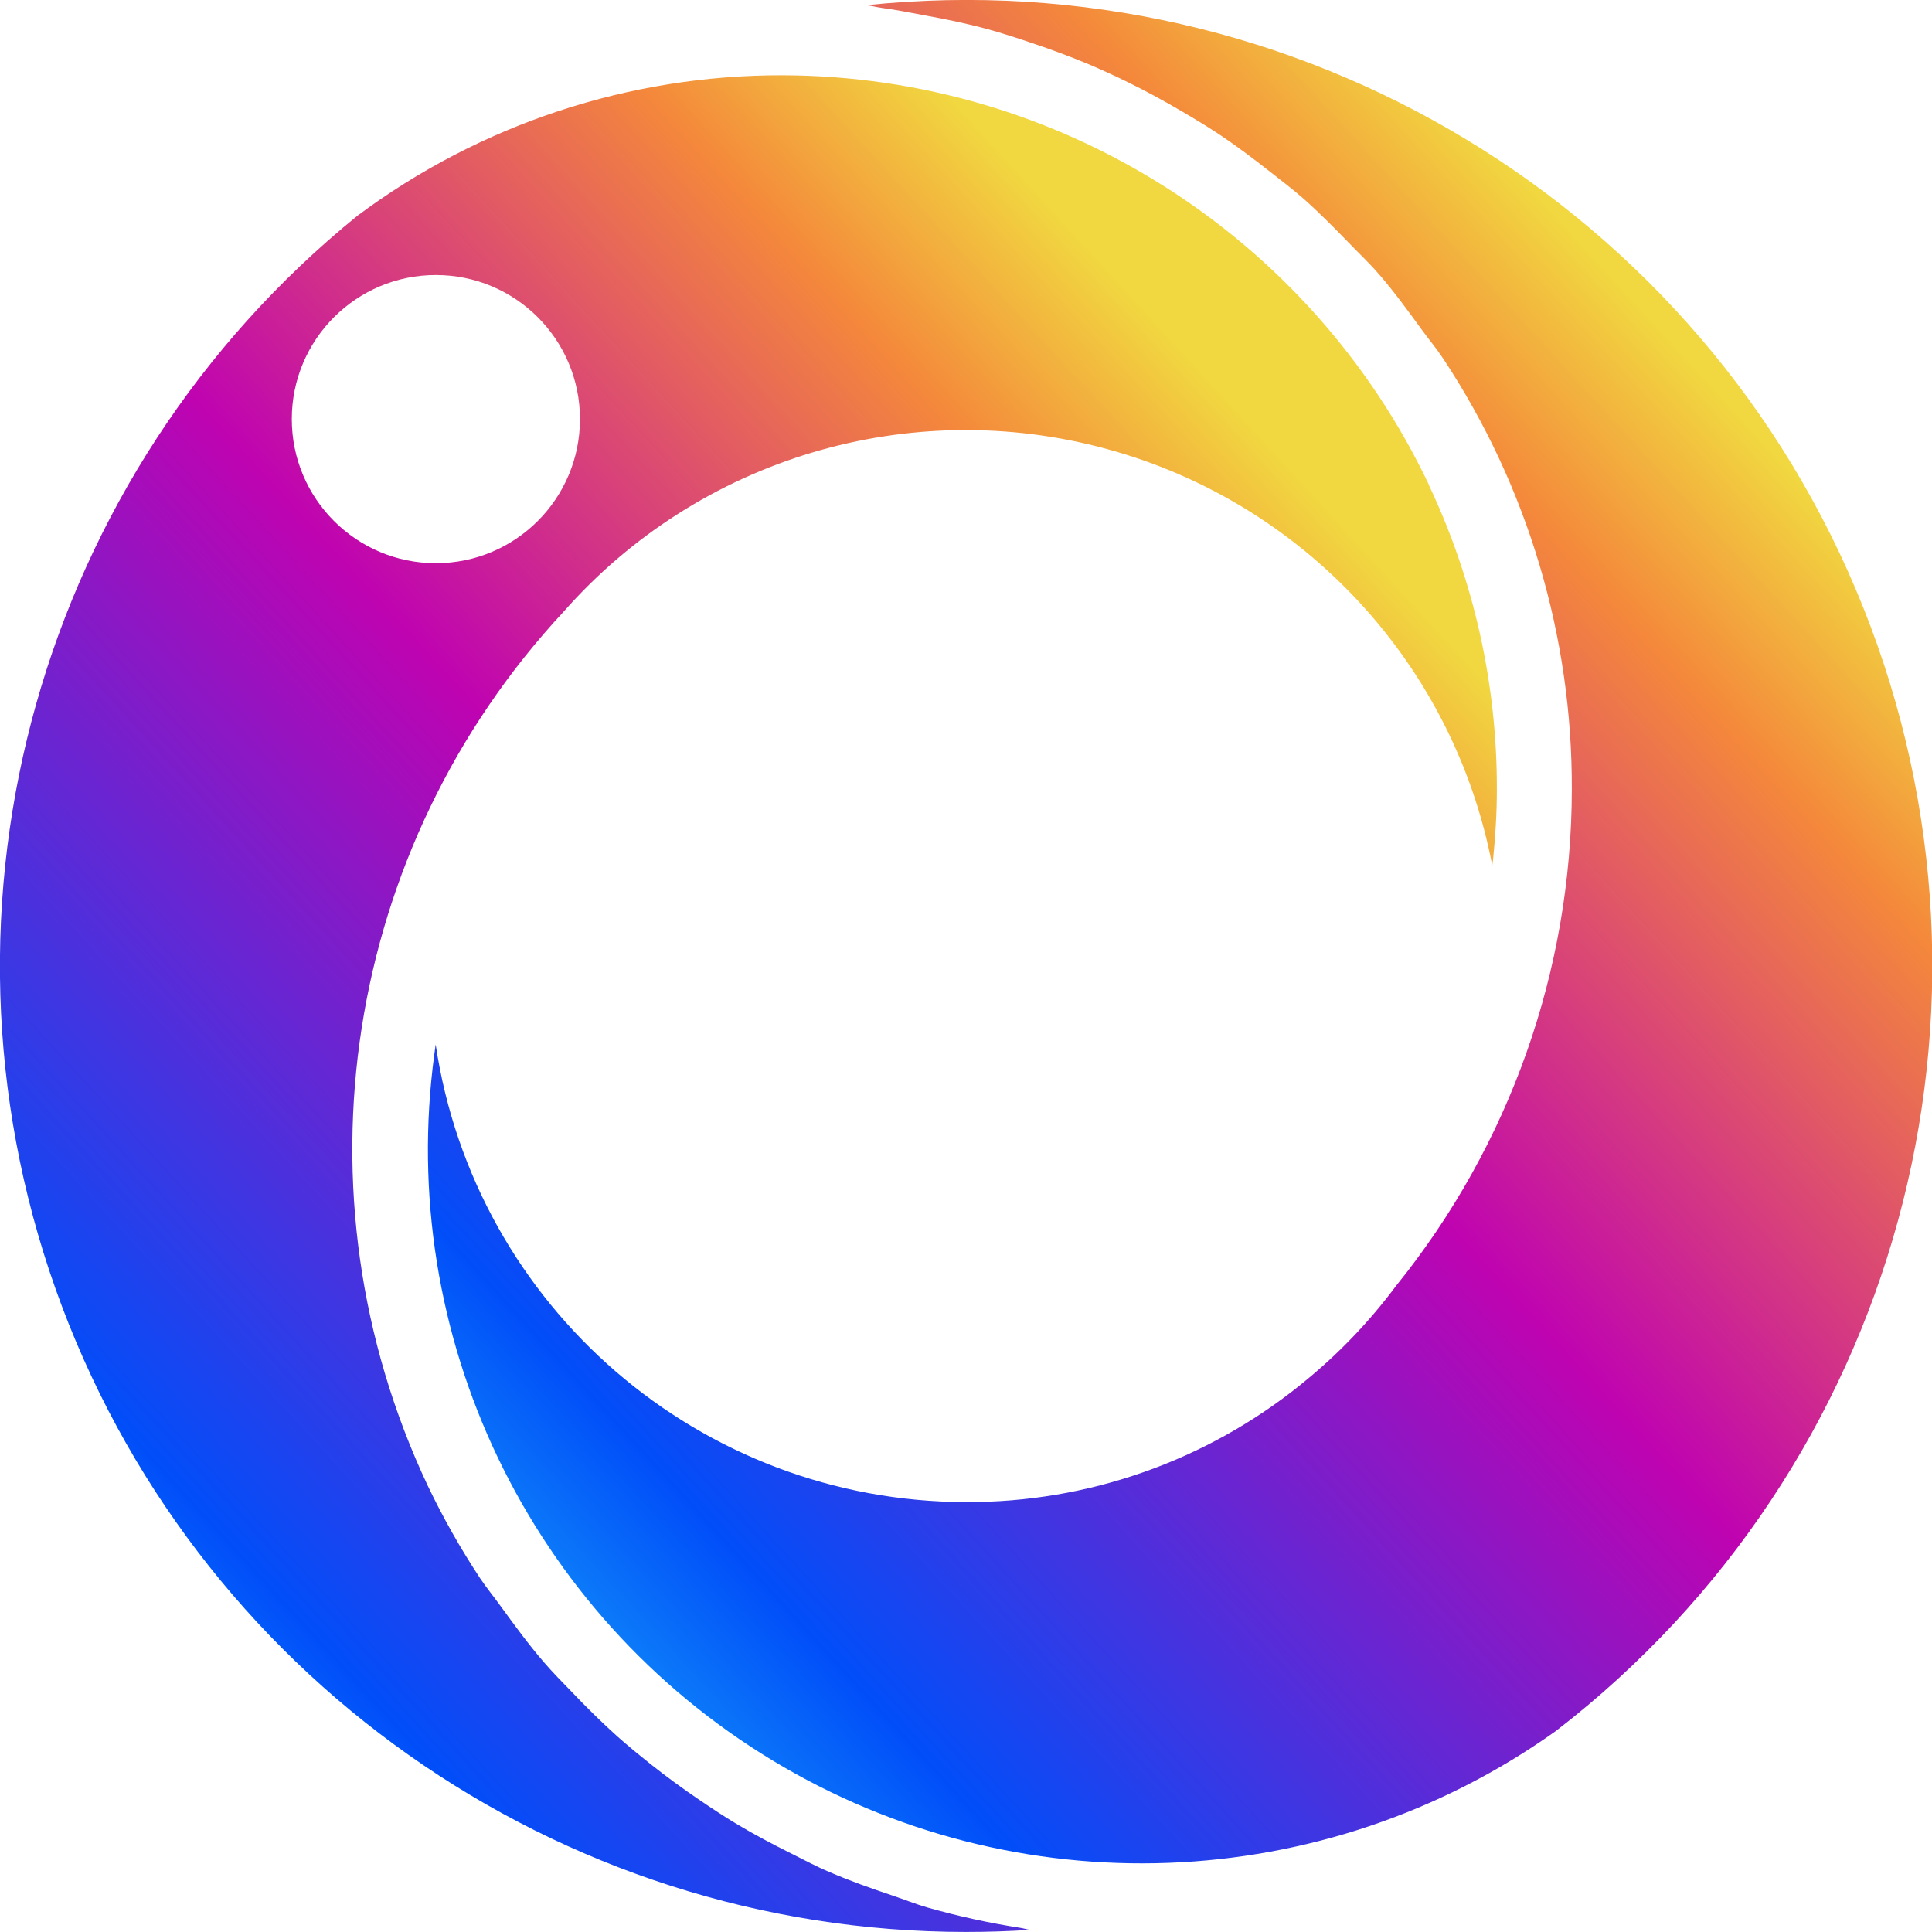
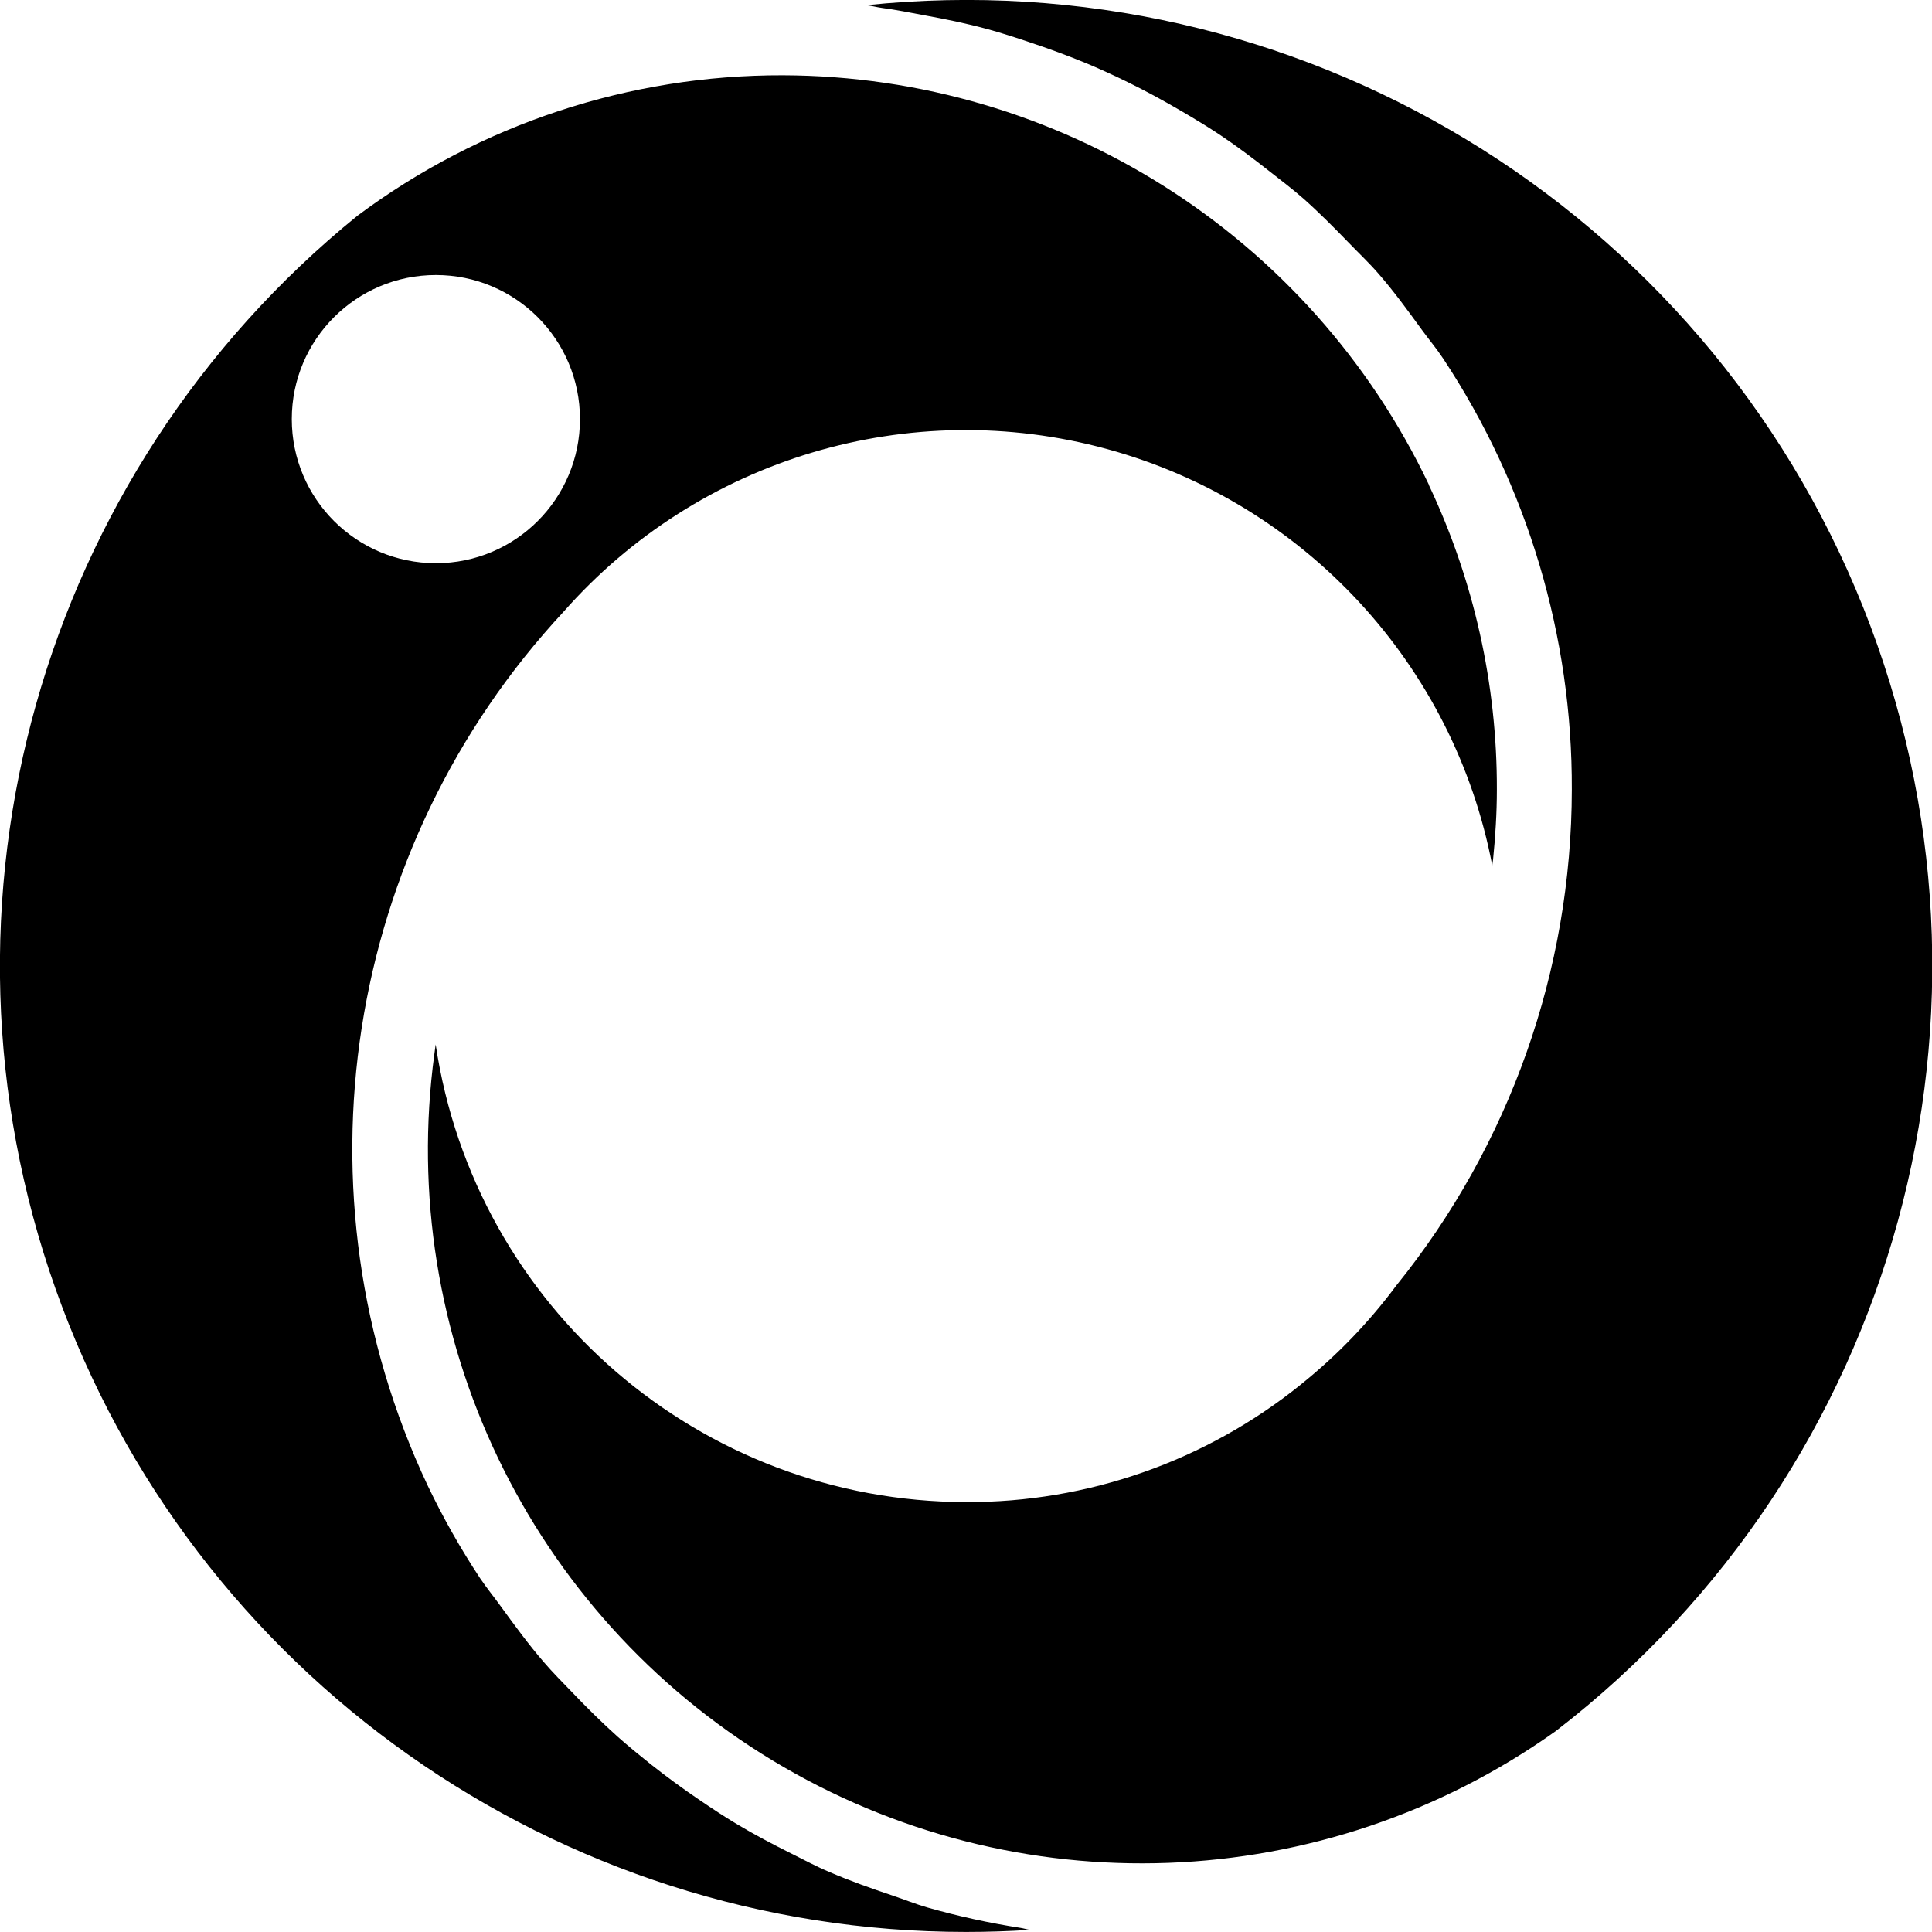
<svg xmlns="http://www.w3.org/2000/svg" width="36.859" height="36.86" viewBox="0 0 36.859 36.86">
  <defs>
    <linearGradient id="linear-gradient" x1="0.759" y1="0.124" x2="0" y2="1" gradientUnits="objectBoundingBox">
-       <stop offset="0" stop-color="#f1d740" />
-       <stop offset="0.112" stop-color="#f4883b" />
-       <stop offset="0.392" stop-color="#bf03b1" />
-       <stop offset="0.776" stop-color="#014ef9" />
-       <stop offset="1" stop-color="#22d3f8" />
+       <stop offset="0" stopColor="#f1d740" />
+       <stop offset="0.112" stopColor="#f4883b" />
+       <stop offset="0.392" stopColor="#bf03b1" />
+       <stop offset="0.776" stopColor="#014ef9" />
+       <stop offset="1" stopColor="#22d3f8" />
    </linearGradient>
  </defs>
  <g id="Oviron_space" data-name="Oviron space" transform="translate(0)">
    <path id="Path_6" data-name="Path 6" d="M679.567,38.887a10.116,10.116,0,0,1-6.38,2.236,10.244,10.244,0,0,1-10.118-8.731c-.008.058-.017.117-.024.176a13.619,13.619,0,0,0,21.392,12.925,18.428,18.428,0,0,0-13.153-32.929c.1.01.2.039.3.052.276.036.545.092.817.142.4.073.792.153,1.18.258.276.075.545.163.814.253.371.124.737.257,1.1.408.266.112.526.231.784.358.348.17.686.355,1.019.55.249.146.494.293.734.453.324.216.633.45.94.691.224.175.448.345.661.532.3.267.585.555.866.845.188.195.384.379.561.584.293.337.557.7.82,1.062.136.187.284.362.412.556a14.812,14.812,0,0,1,2.453,8.222,15.087,15.087,0,0,1-3.348,9.461,10.234,10.234,0,0,1-1.83,1.895" transform="translate(-654.757 -12.465)" fill="url(#linear-gradient)" />
    <path id="Path_7" data-name="Path 7" d="M681.456,21.809A13.694,13.694,0,0,0,669.131,14a13.518,13.518,0,0,0-8.116,2.68,18.43,18.43,0,0,0,11.61,32.743q.619,0,1.231-.04l-.01,0c-.061-.008-.118-.028-.178-.037a14.8,14.8,0,0,1-1.781-.39c-.222-.064-.433-.15-.651-.223-.413-.139-.824-.283-1.224-.457-.24-.1-.471-.225-.706-.342-.361-.18-.717-.367-1.062-.574-.233-.14-.458-.289-.684-.442q-.493-.333-.956-.7c-.213-.17-.422-.341-.626-.522-.3-.269-.589-.555-.87-.849-.182-.189-.365-.372-.536-.571-.291-.337-.556-.7-.817-1.059-.131-.182-.273-.354-.4-.543a14.741,14.741,0,0,1-1-1.769,15.054,15.054,0,0,1,2.594-16.671,10.227,10.227,0,0,1,17.718,4.847c0-.036.01-.073.014-.11.044-.443.073-.89.073-1.338a13.5,13.5,0,0,0-1.3-5.821m-21.691-1.252a2.749,2.749,0,1,1,2.749,2.749,2.749,2.749,0,0,1-2.749-2.749" transform="translate(-654.196 -12.564)" fill="url(#linear-gradient)" />
  </g>
</svg>
